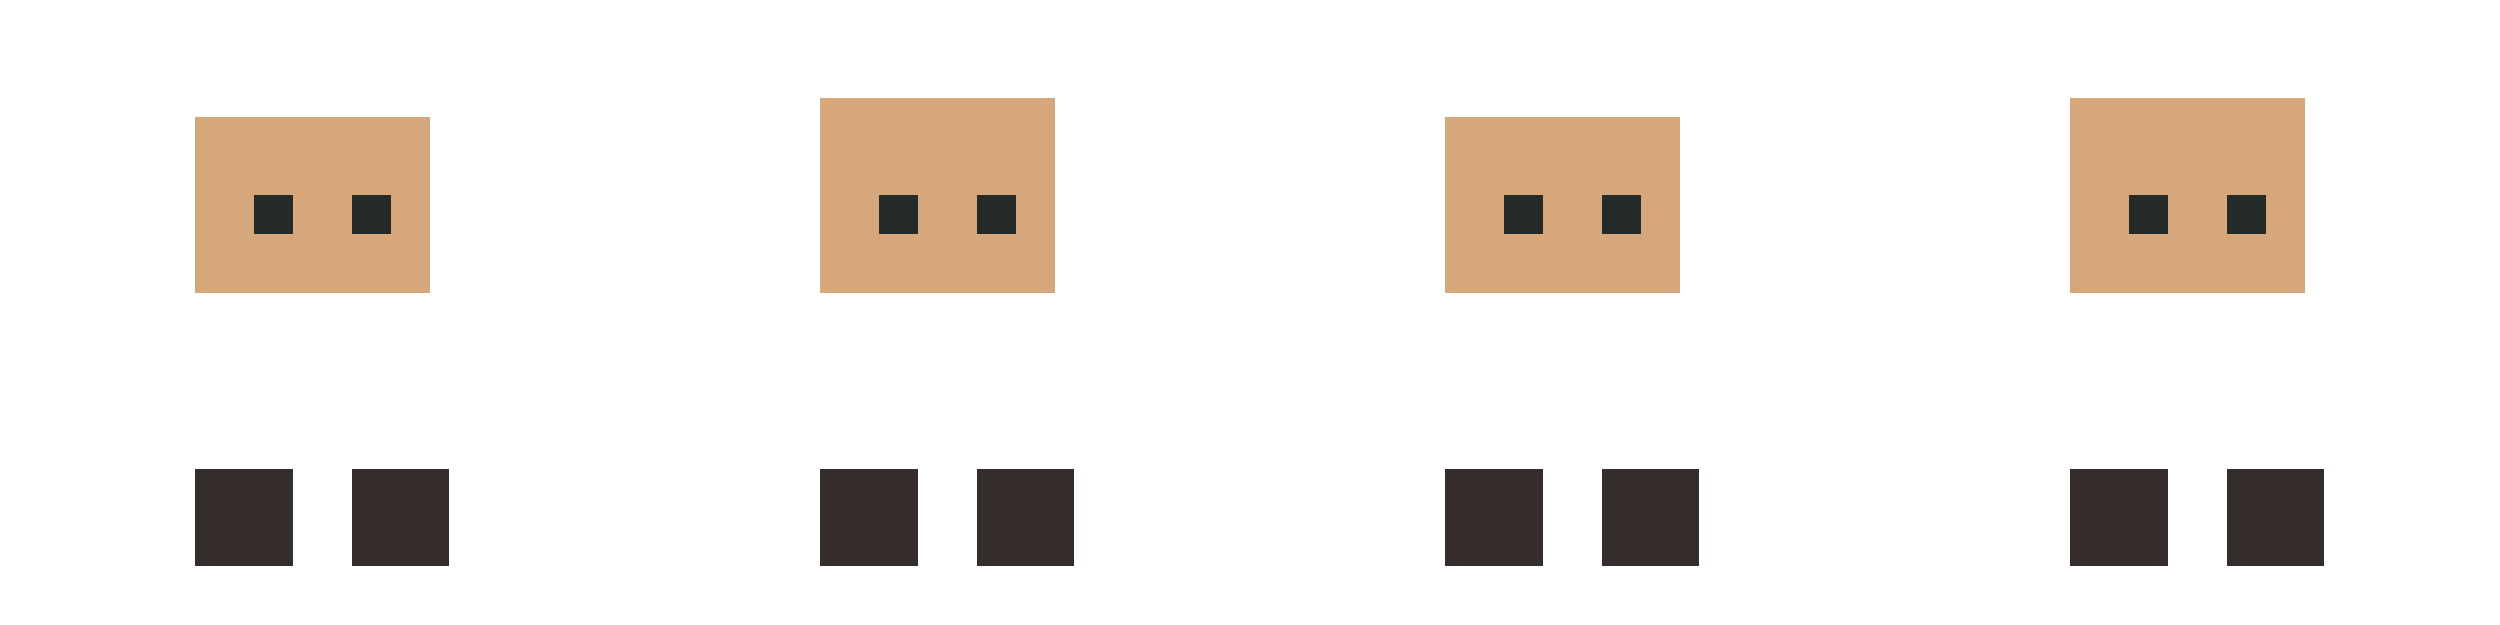
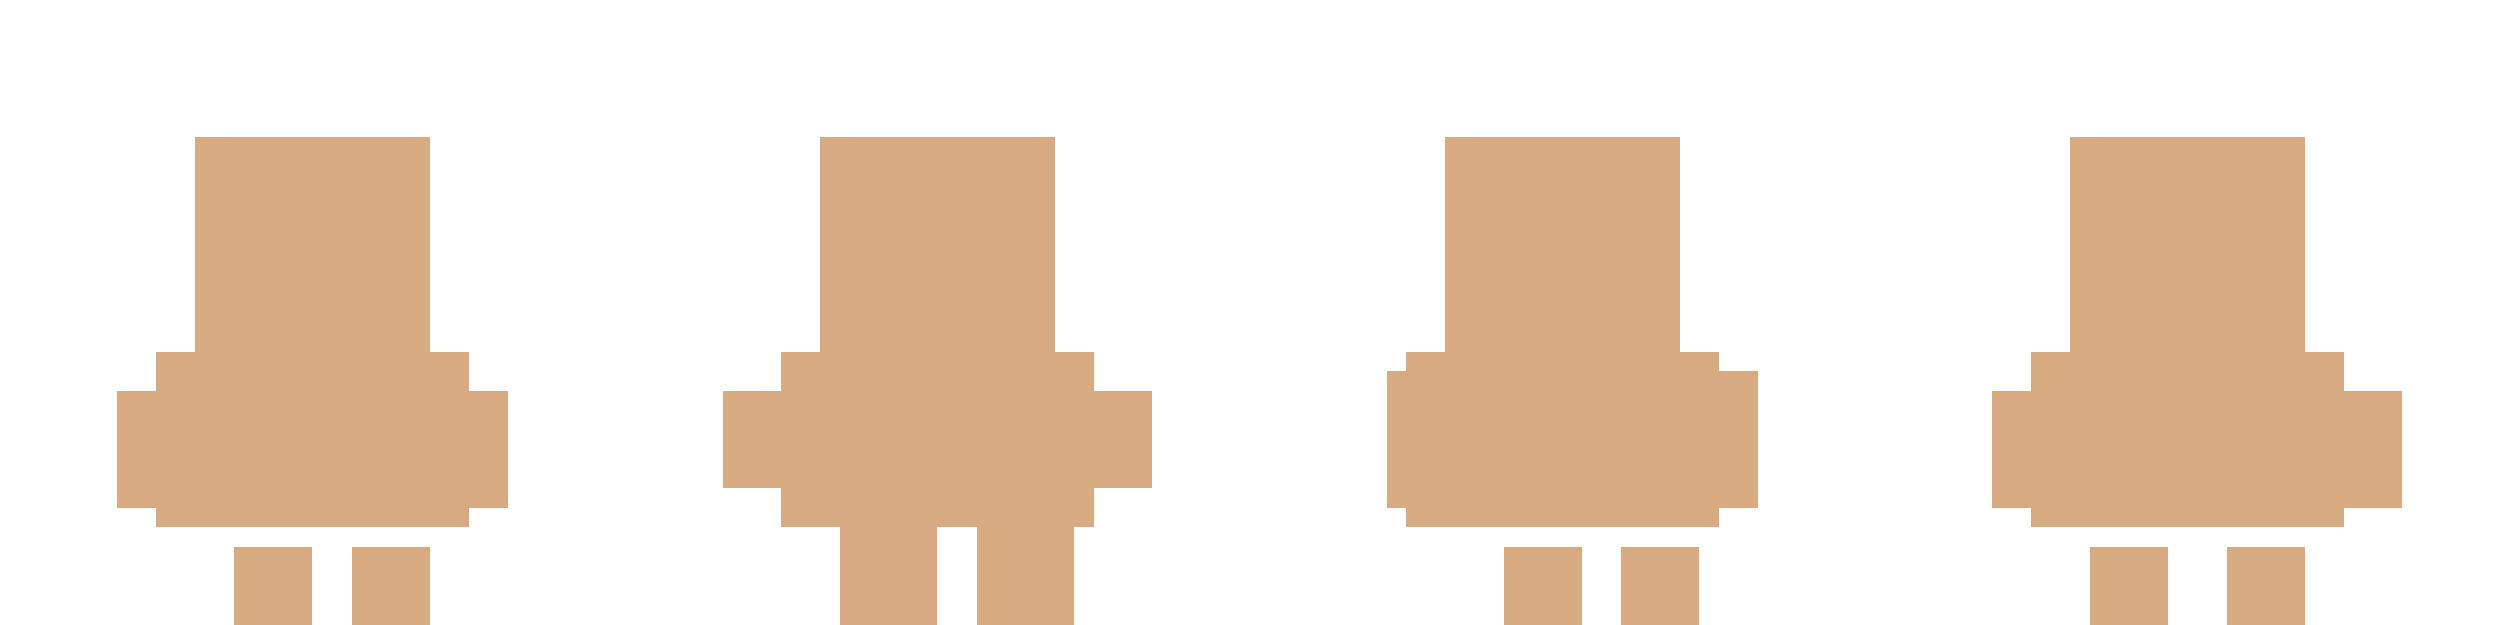
- <svg xmlns="http://www.w3.org/2000/svg" width="128" height="32" shape-rendering="crispEdges">
-   <g fill="#d6a77b">
-     <path d="M10 6h12v9H10z" />
-     <path d="M42 5h12v10H42z" />
-     <path d="M74 6h12v9H74z" />
-     <path d="M106 5h12v10h-12z" />
-   </g>
-   <g fill="#352d2b">
-     <rect x="10" y="24" width="5" height="5" />
-     <rect x="18" y="24" width="5" height="5" />
-     <rect x="42" y="24" width="5" height="5" />
-     <rect x="50" y="24" width="5" height="5" />
-     <rect x="74" y="24" width="5" height="5" />
-     <rect x="82" y="24" width="5" height="5" />
-     <rect x="106" y="24" width="5" height="5" />
-     <rect x="114" y="24" width="5" height="5" />
-   </g>
-   <g fill="#252b29">
-     <rect x="13" y="10" width="2" height="2" />
-     <rect x="18" y="10" width="2" height="2" />
-     <rect x="45" y="10" width="2" height="2" />
-     <rect x="50" y="10" width="2" height="2" />
-     <rect x="77" y="10" width="2" height="2" />
-     <rect x="82" y="10" width="2" height="2" />
-     <rect x="109" y="10" width="2" height="2" />
-     <rect x="114" y="10" width="2" height="2" />
+ <svg xmlns="http://www.w3.org/2000/svg" width="128" height="32" viewBox="0 0 128 32" shape-rendering="crispEdges">
+   <g fill="#d7aa82">
+     <g transform="translate(0)">
+       <rect x="10" y="7" width="12" height="11" />
+       <rect x="8" y="18" width="16" height="9" />
+       <rect x="6" y="20" width="4" height="6" />
+       <rect x="22" y="20" width="4" height="6" />
+       <rect x="12" y="28" width="4" height="4" />
+       <rect x="18" y="28" width="4" height="4" />
+     </g>
+     <g transform="translate(32)">
+       <rect x="10" y="7" width="12" height="11" />
+       <rect x="8" y="18" width="16" height="9" />
+       <rect x="5" y="20" width="5" height="5" />
+       <rect x="22" y="20" width="5" height="5" />
+       <rect x="11" y="27" width="5" height="5" />
+       <rect x="18" y="27" width="5" height="5" />
+     </g>
+     <g transform="translate(64)">
+       <rect x="10" y="7" width="12" height="11" />
+       <rect x="8" y="18" width="16" height="9" />
+       <rect x="7" y="19" width="4" height="7" />
+       <rect x="22" y="19" width="4" height="7" />
+       <rect x="13" y="28" width="4" height="4" />
+       <rect x="19" y="28" width="4" height="4" />
+     </g>
+     <g transform="translate(96)">
+       <rect x="10" y="7" width="12" height="11" />
+       <rect x="8" y="18" width="16" height="9" />
+       <rect x="6" y="20" width="4" height="6" />
+       <rect x="23" y="20" width="4" height="6" />
+       <rect x="11" y="28" width="4" height="4" />
+       <rect x="18" y="28" width="4" height="4" />
+     </g>
  </g>
</svg>
